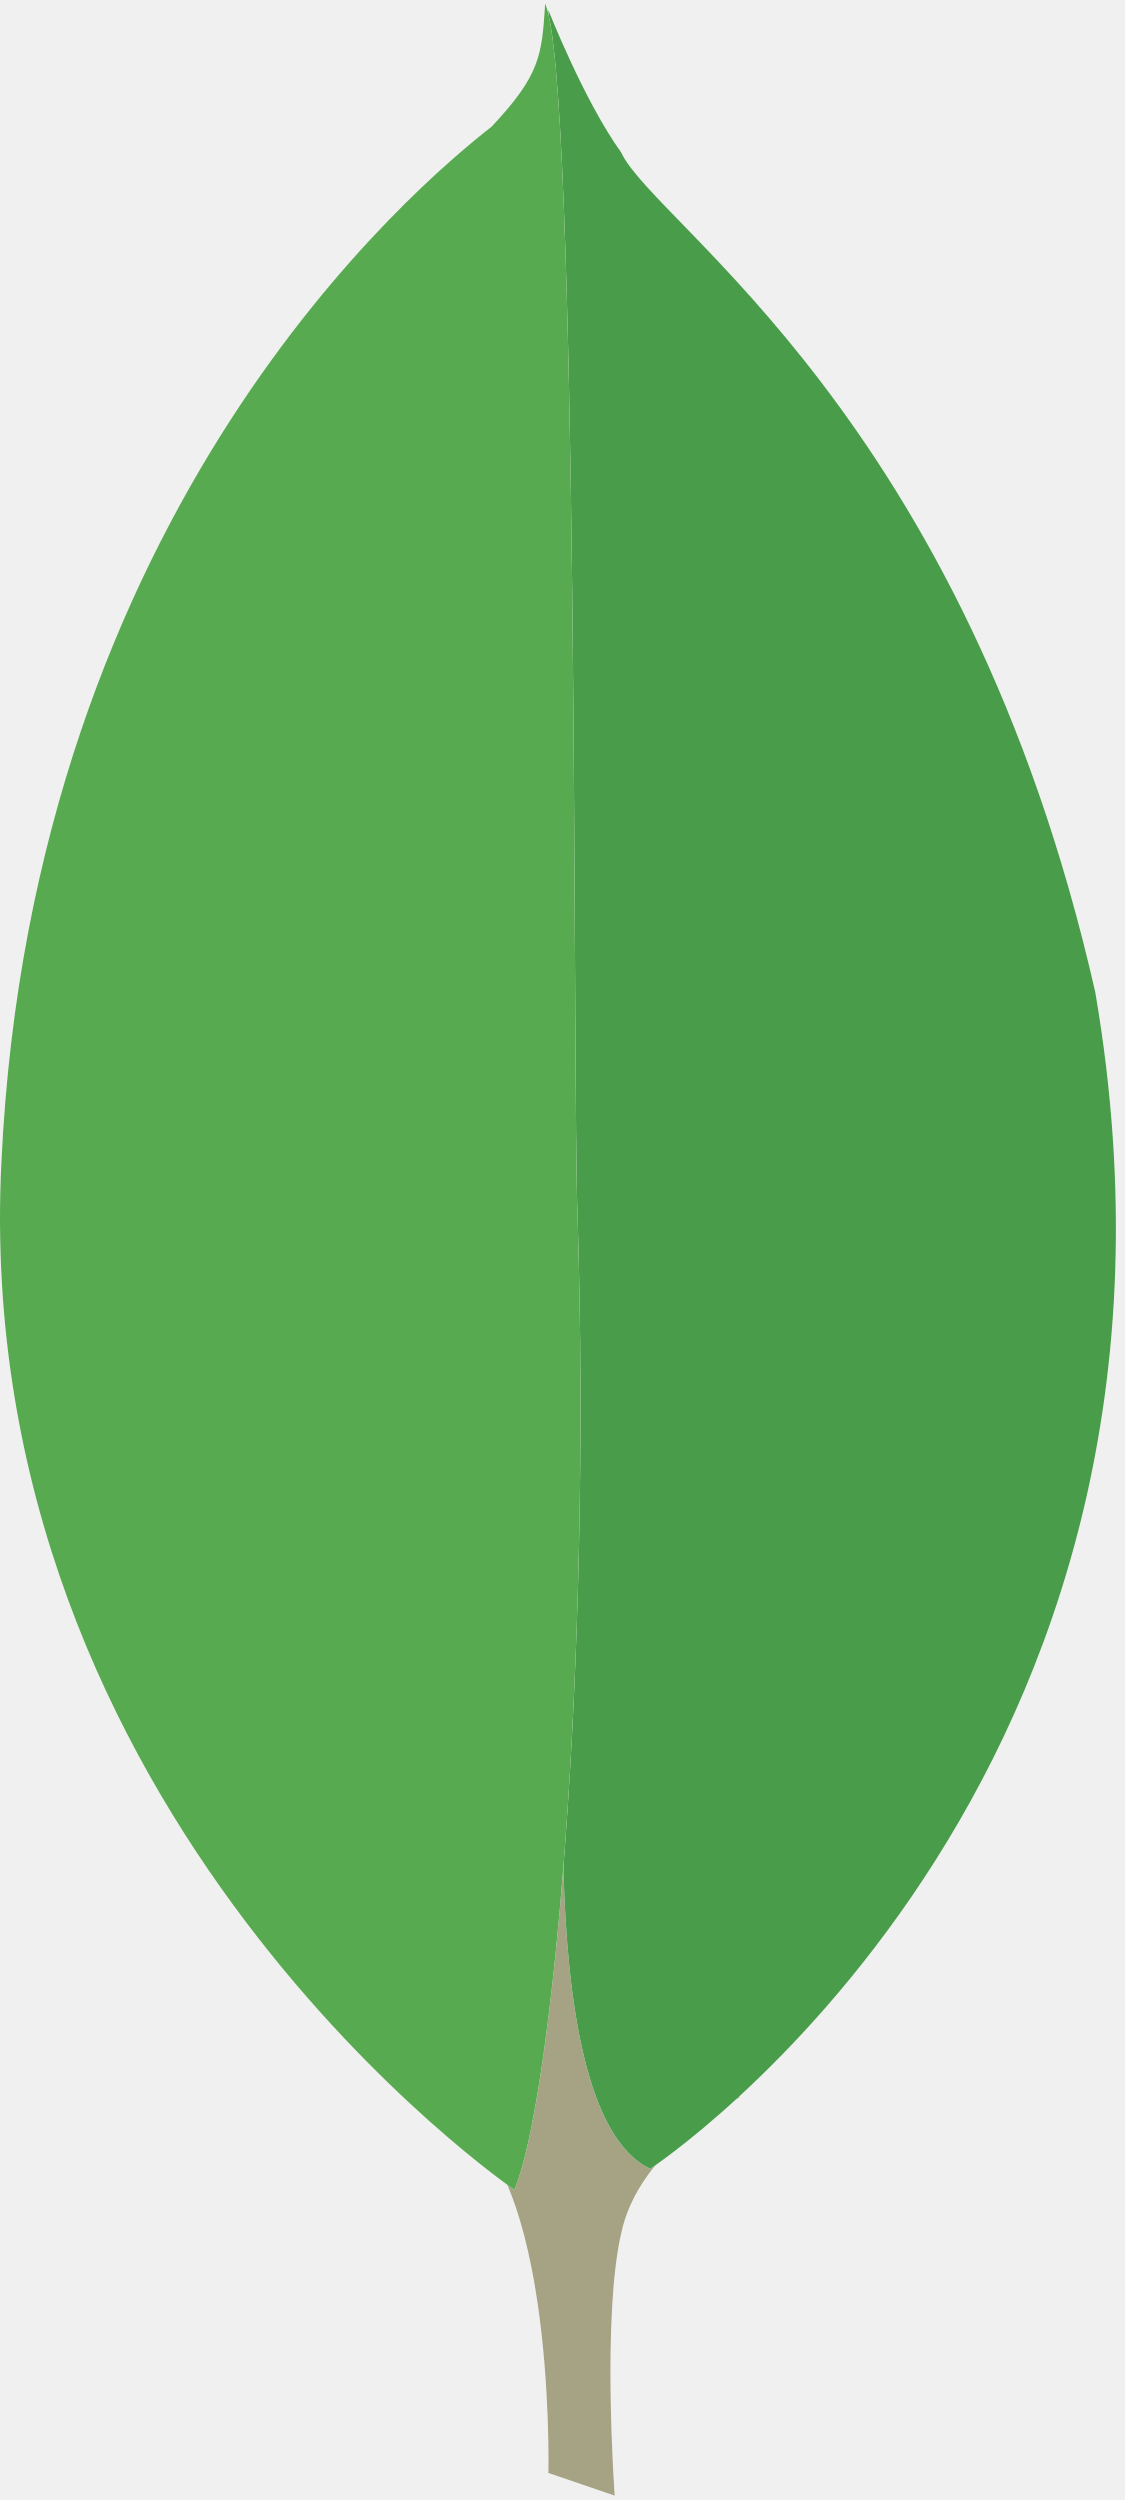
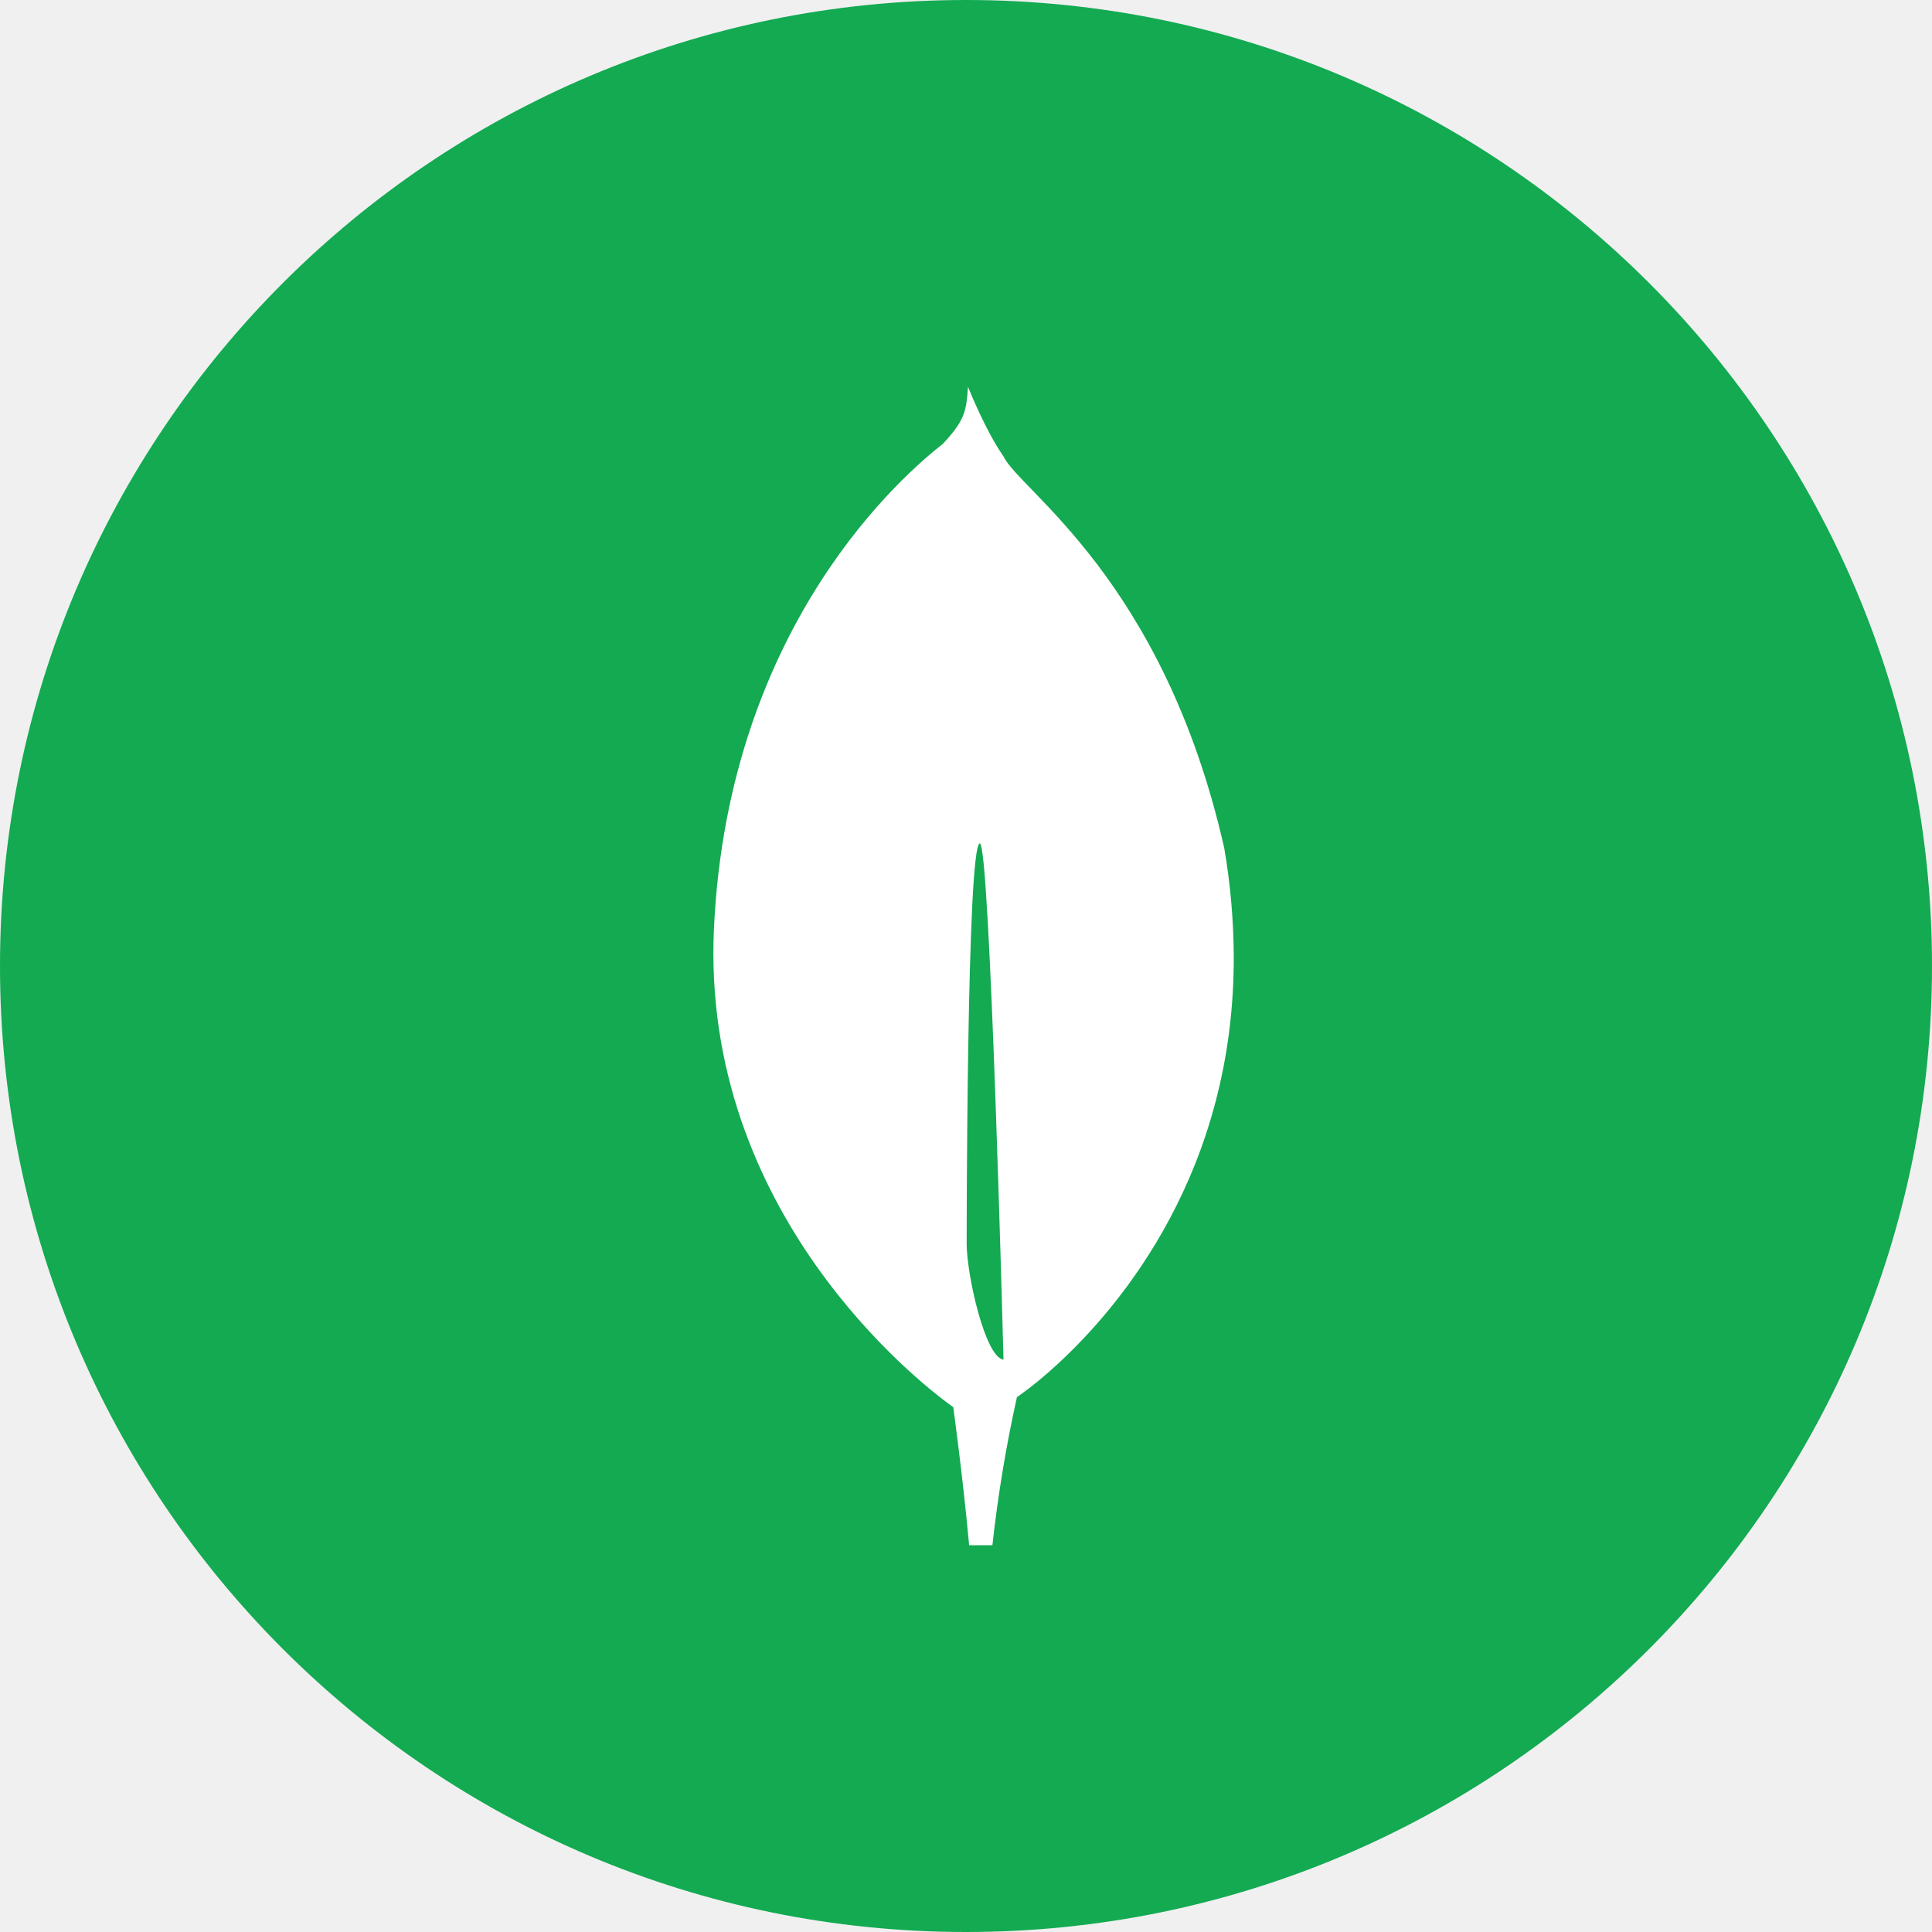
- <svg xmlns="http://www.w3.org/2000/svg" width="112" height="249" viewBox="0 0 112 249" fill="none">
-   <path fill-rule="evenodd" clip-rule="evenodd" d="M61.225 248.567L54.617 246.309C54.617 246.309 55.423 212.624 43.335 210.206C35.276 200.858 44.625 -186.289 73.636 208.917C73.636 208.917 63.644 213.913 61.87 222.456C59.935 230.837 61.225 248.567 61.225 248.567Z" fill="white" />
-   <path fill-rule="evenodd" clip-rule="evenodd" d="M61.225 248.567L54.617 246.309C54.617 246.309 55.423 212.624 43.335 210.206C35.276 200.858 44.625 -186.289 73.636 208.917C73.636 208.917 63.644 213.913 61.87 222.456C59.935 230.837 61.225 248.567 61.225 248.567Z" fill="#A6A385" />
-   <path fill-rule="evenodd" clip-rule="evenodd" d="M64.77 216.01C64.77 216.01 122.632 177.972 109.093 98.833C96.039 41.294 65.253 22.436 61.869 15.183C58.162 10.025 54.615 1 54.615 1L57.034 161.048C57.034 161.209 52.036 210.046 64.77 216.01Z" fill="white" />
-   <path fill-rule="evenodd" clip-rule="evenodd" d="M64.77 216.01C64.77 216.01 122.632 177.972 109.093 98.833C96.039 41.294 65.253 22.436 61.869 15.183C58.162 10.025 54.615 1 54.615 1L57.034 161.048C57.034 161.209 52.036 210.046 64.77 216.01Z" fill="#499D4A" />
-   <path fill-rule="evenodd" clip-rule="evenodd" d="M51.231 218.105C51.231 218.105 -3.086 181.034 0.138 115.759C3.199 50.481 41.56 18.408 48.973 12.605C53.809 7.448 53.971 5.513 54.294 0.355C57.678 7.609 57.034 108.828 57.516 120.755C58.967 166.69 54.937 209.403 51.231 218.105Z" fill="white" />
-   <path fill-rule="evenodd" clip-rule="evenodd" d="M51.231 218.105C51.231 218.105 -3.086 181.034 0.138 115.759C3.199 50.481 41.56 18.408 48.973 12.605C53.809 7.448 53.971 5.513 54.294 0.355C57.678 7.609 57.034 108.828 57.516 120.755C58.967 166.69 54.937 209.403 51.231 218.105Z" fill="#58AA50" />
+ <svg xmlns="http://www.w3.org/2000/svg" width="800px" height="800px" viewBox="0 0 1024 1024">
+   <circle cx="512" cy="512" r="512" style="fill:#13aa52" />
+   <path d="M648.86 449.44c-32.34-142.73-108.77-189.66-117-207.59-9-12.65-18.12-35.15-18.12-35.15-.15-.38-.39-1.05-.67-1.7-.93 12.65-1.41 17.53-13.37 30.29-18.52 14.48-113.54 94.21-121.27 256.37-7.21 151.24 109.25 241.36 125 252.85l1.79 1.27v-.11c.1.76 5 36 8.44 73.34H526a726.68 726.68 0 0 1 13-78.53l1-.65a204.48 204.48 0 0 0 20.11-16.45l.72-.65c33.48-30.93 93.67-102.47 93.08-216.53a347.07 347.07 0 0 0-5.05-56.76zM512.35 659.12s0-212.12 7-212.08c5.46 0 12.53 273.61 12.53 273.61-9.72-1.17-19.53-45.03-19.53-61.53z" style="fill:#fff" />
</svg>
